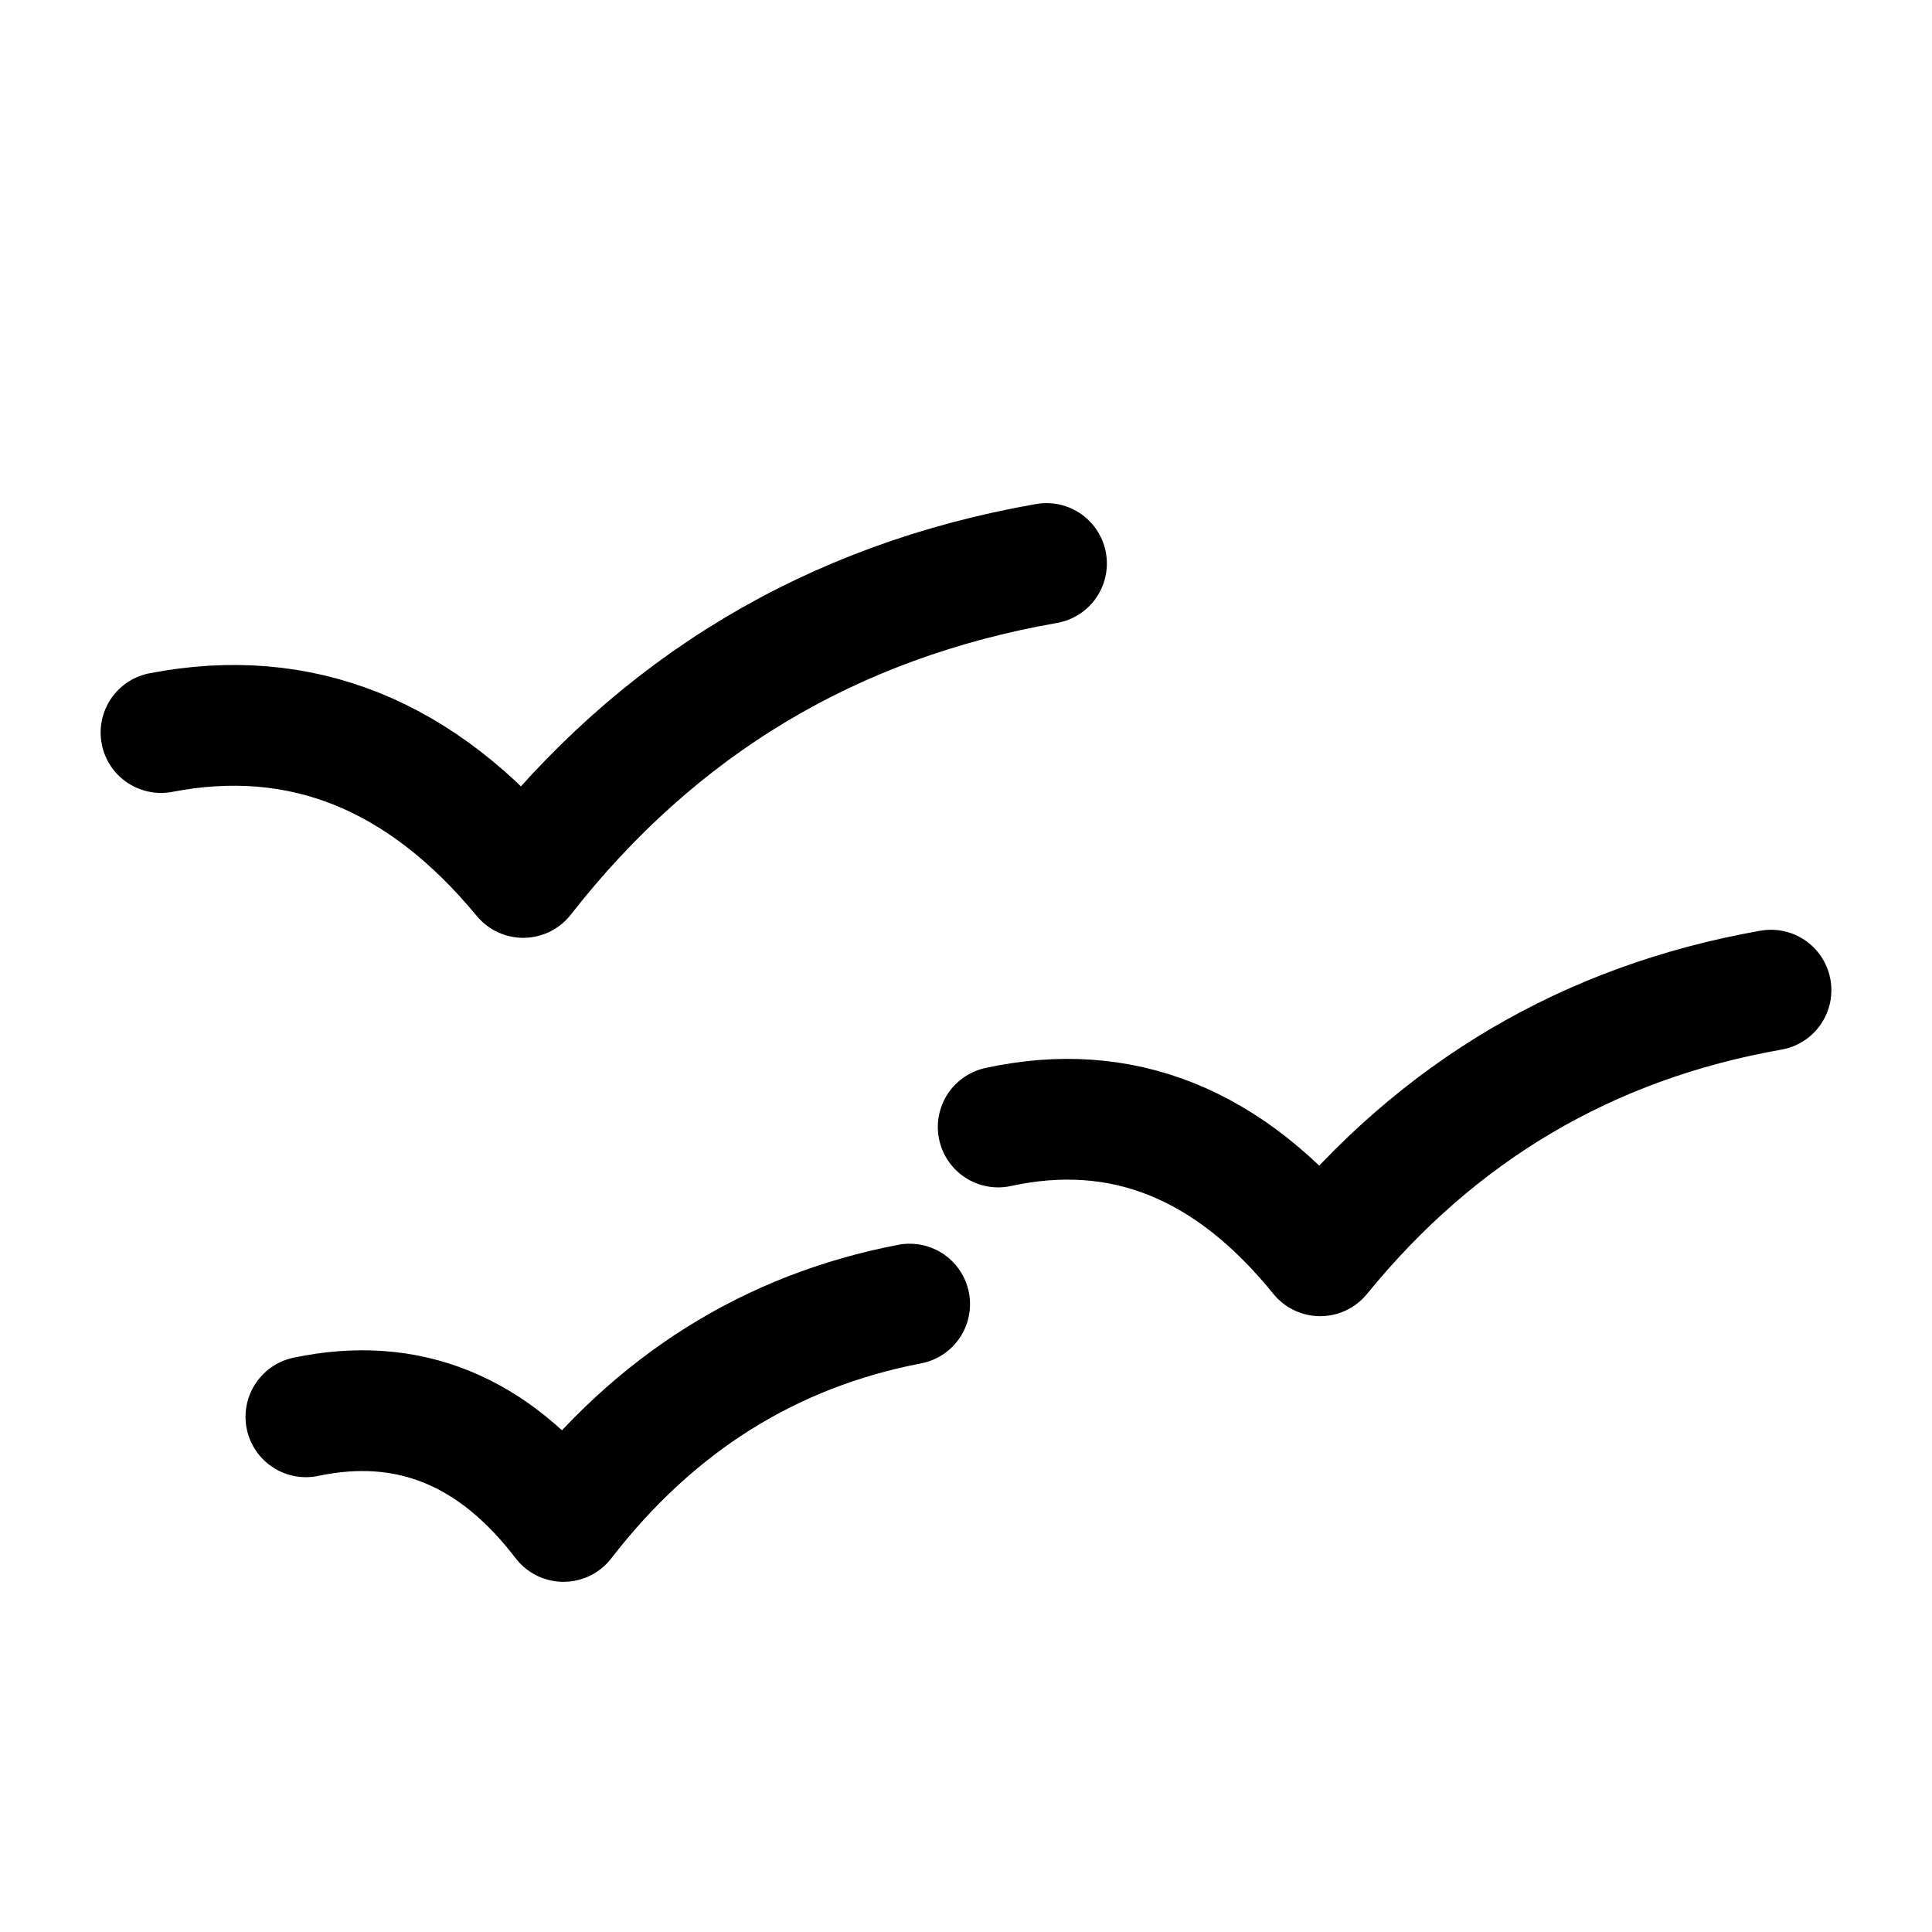
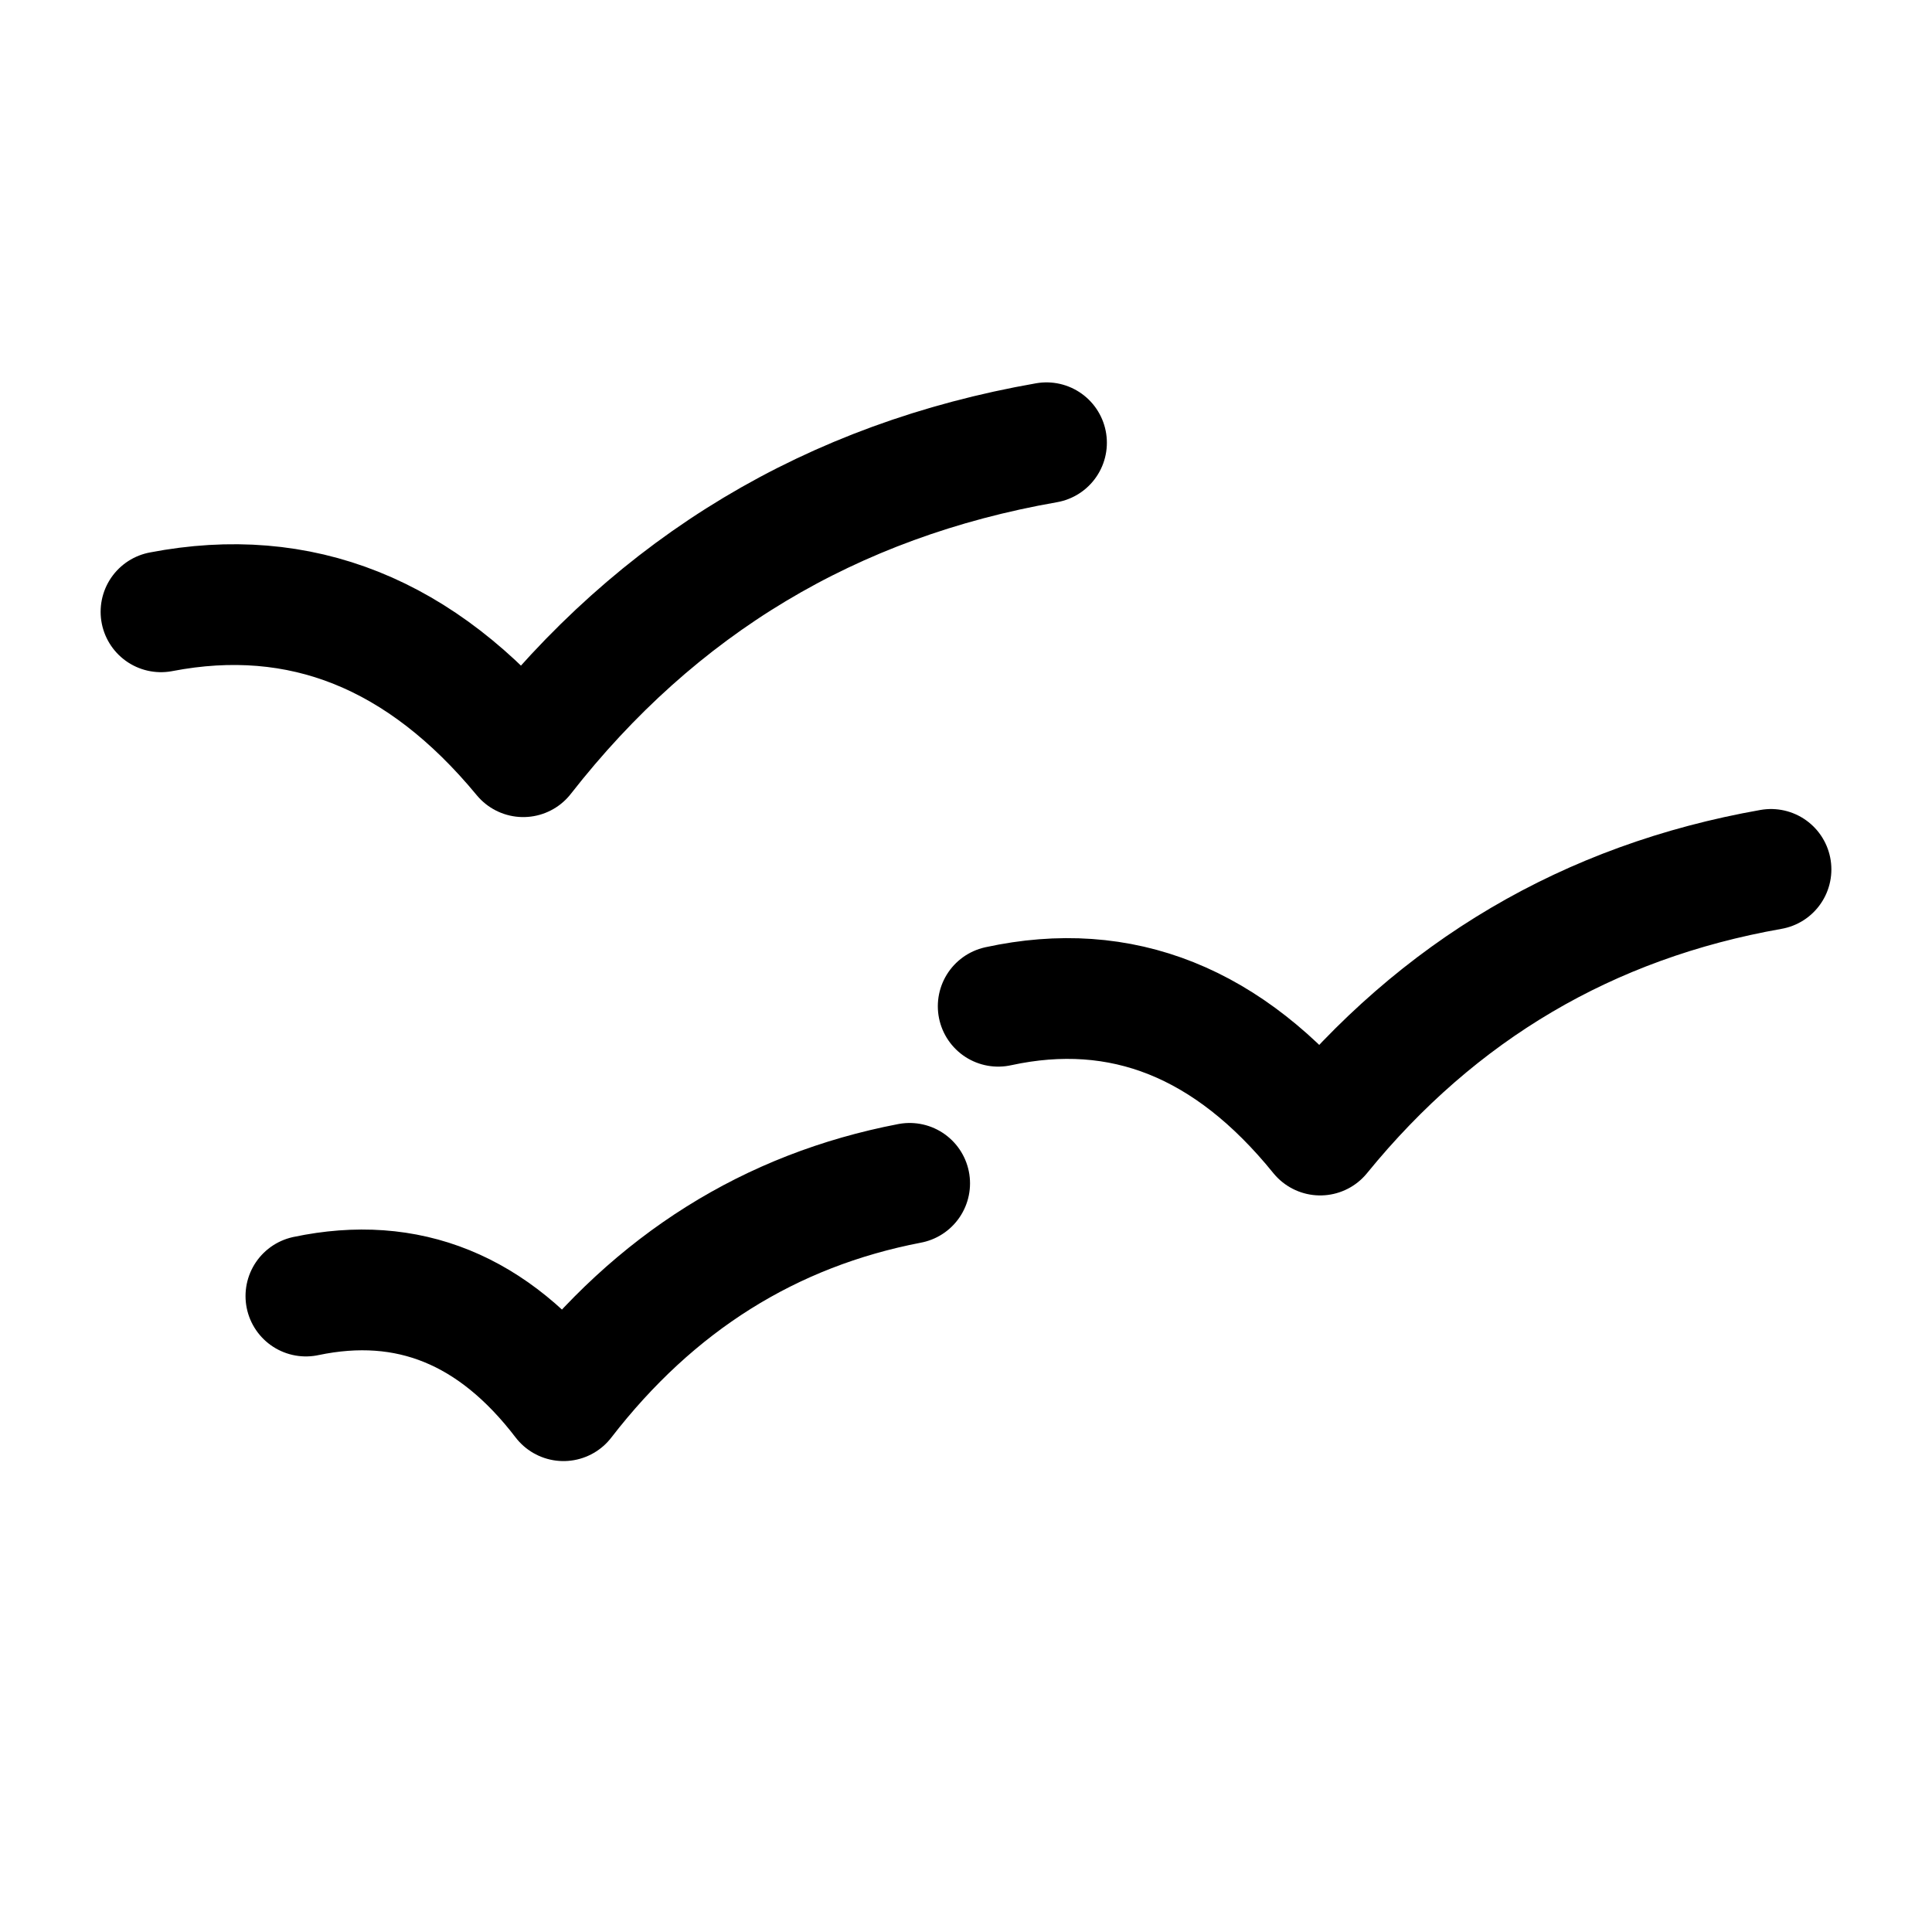
<svg xmlns="http://www.w3.org/2000/svg" viewBox="0 0 24 24" fill="none" stroke="currentColor" stroke-width="1.5" stroke-linecap="round" stroke-linejoin="round">
-   <path d="M2 9.1q2.6-.5 4.5 1.8Q9 7.7 13 7" />
-   <path d="M12.4 14q2.3-.5 4 1.6 2.2-2.7 5.6-3.3" />
-   <path d="M3.8 17.6q1.9-.4 3.2 1.3 1.7-2.2 4.3-2.7" />
+   <path d="M2 7.6q2.6-.5 4.5 1.8Q9 6.2 13 5.5" />
+   <path d="M12.4 12.5q2.3-.5 4 1.6 2.2-2.7 5.6-3.3" />
+   <path d="M3.8 16.1q1.9-.4 3.2 1.3 1.7-2.2 4.3-2.7" />
</svg>
